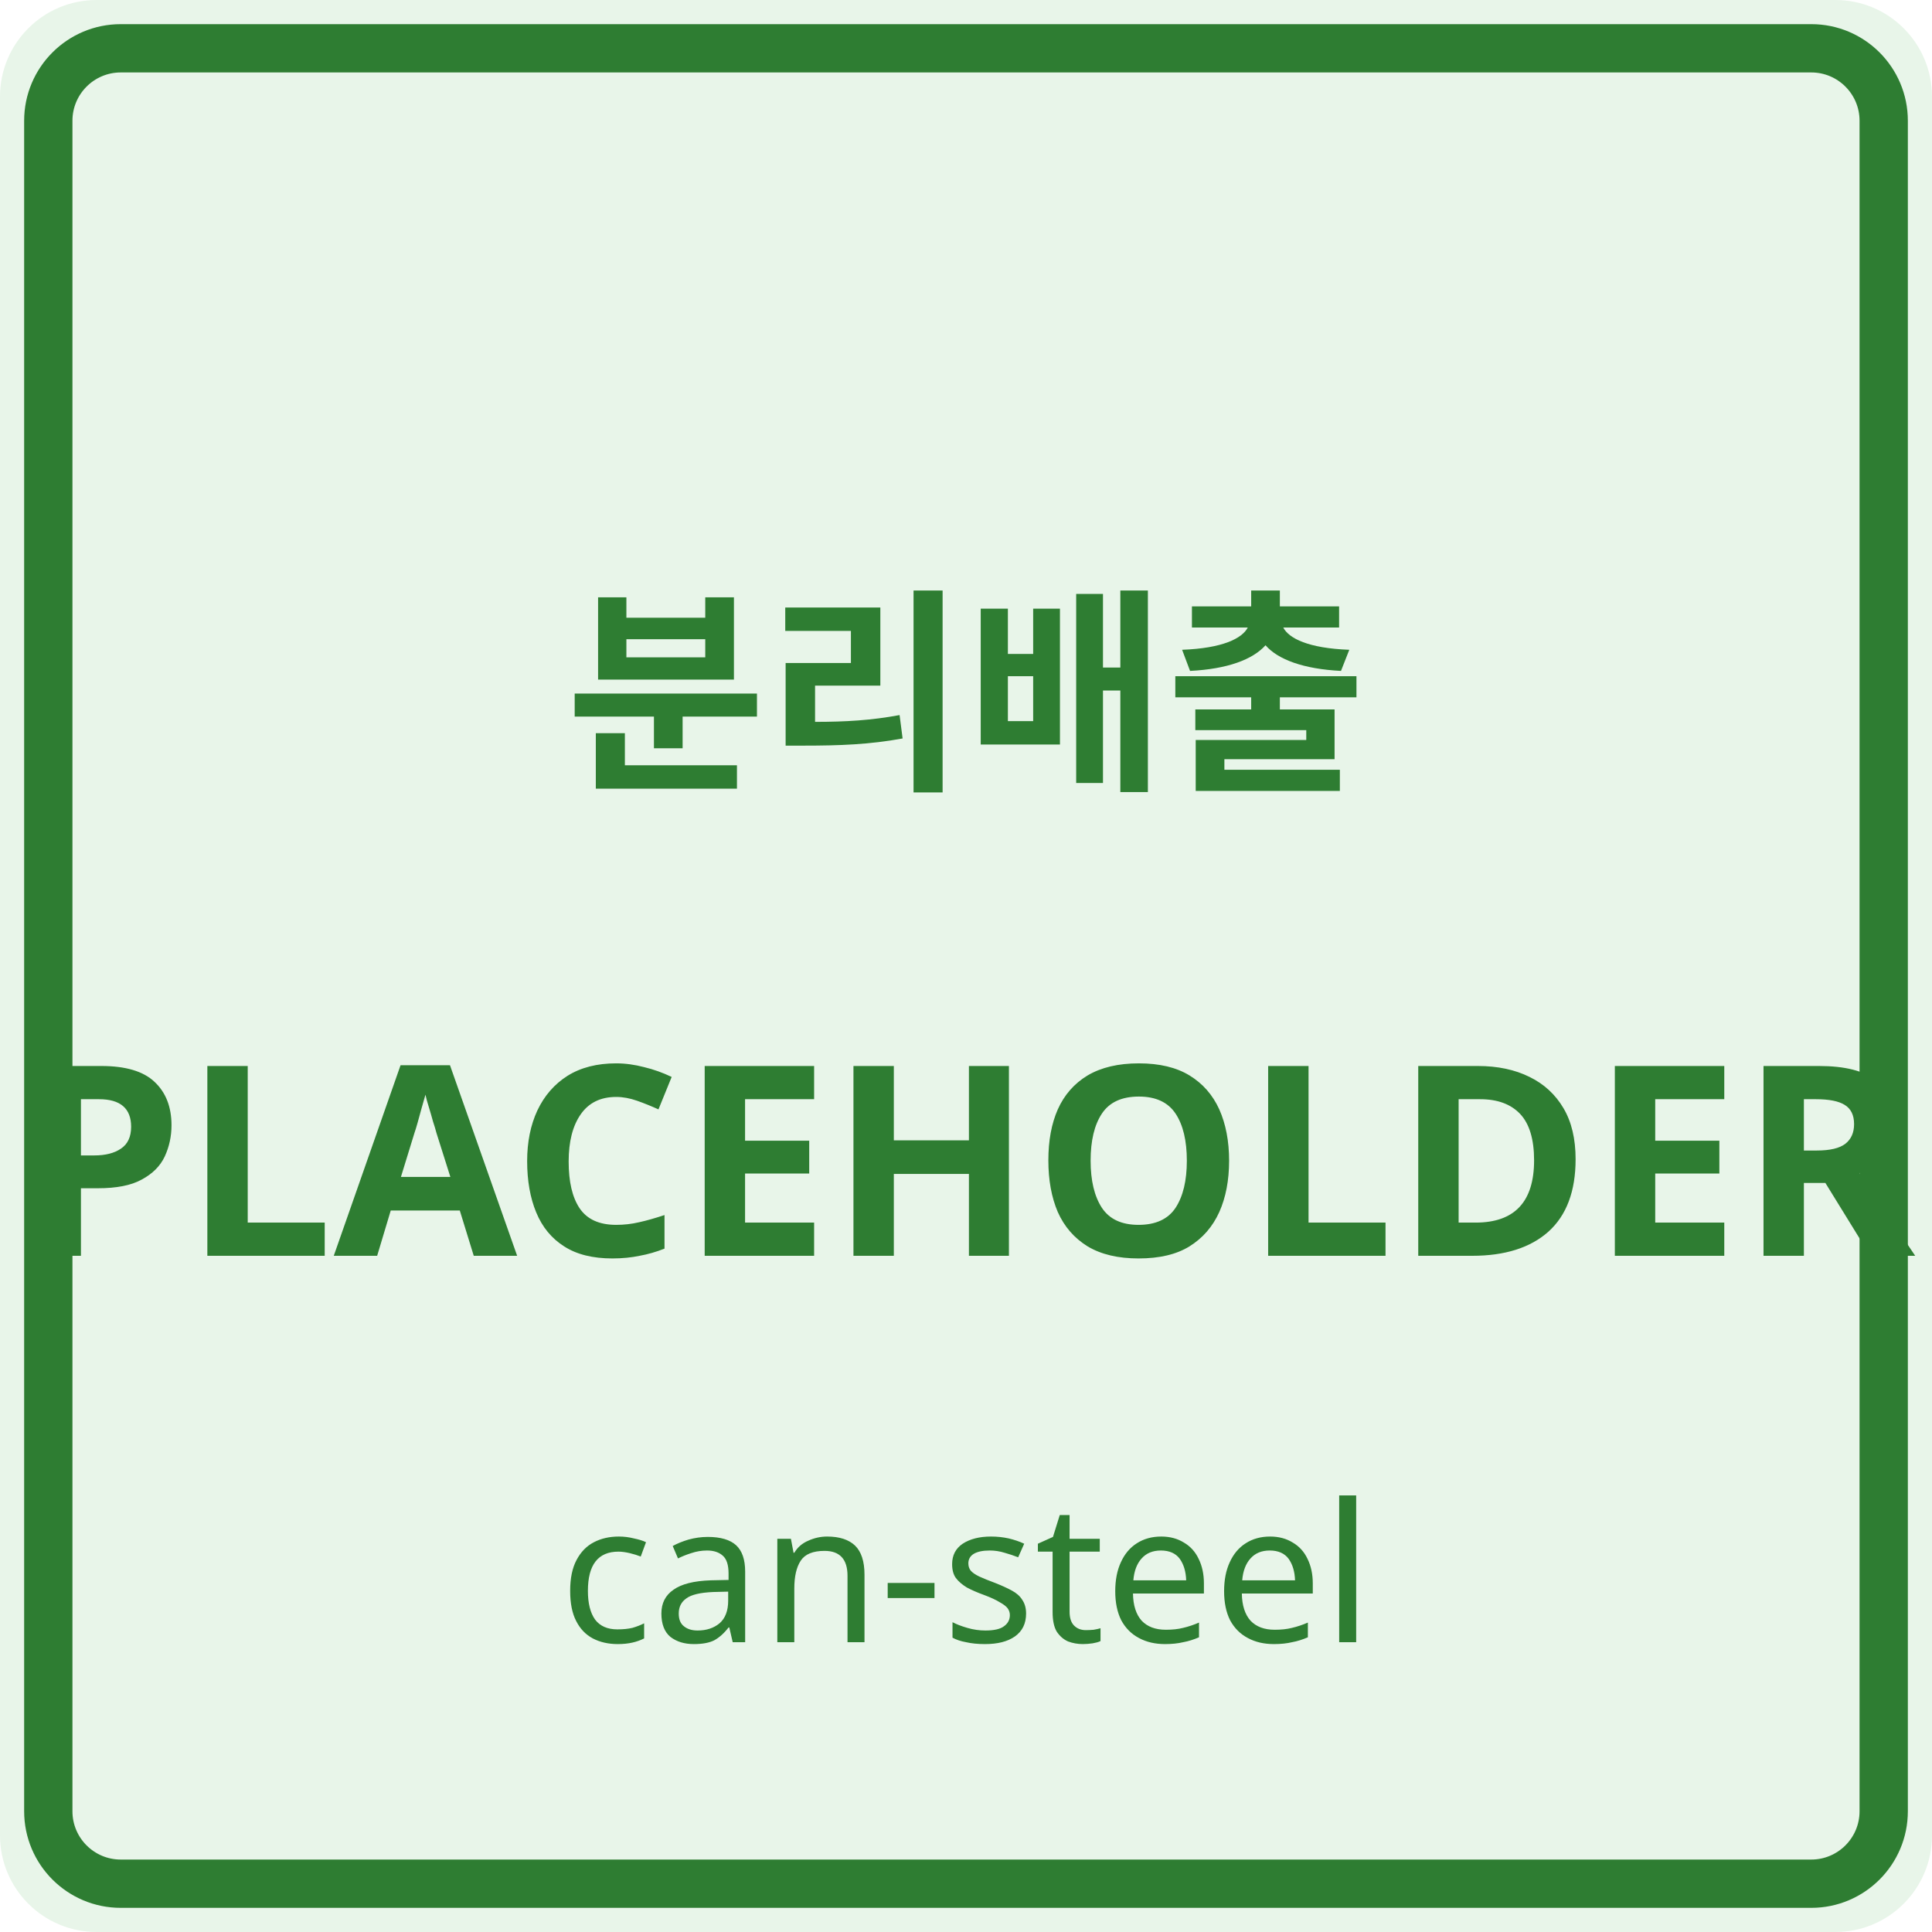
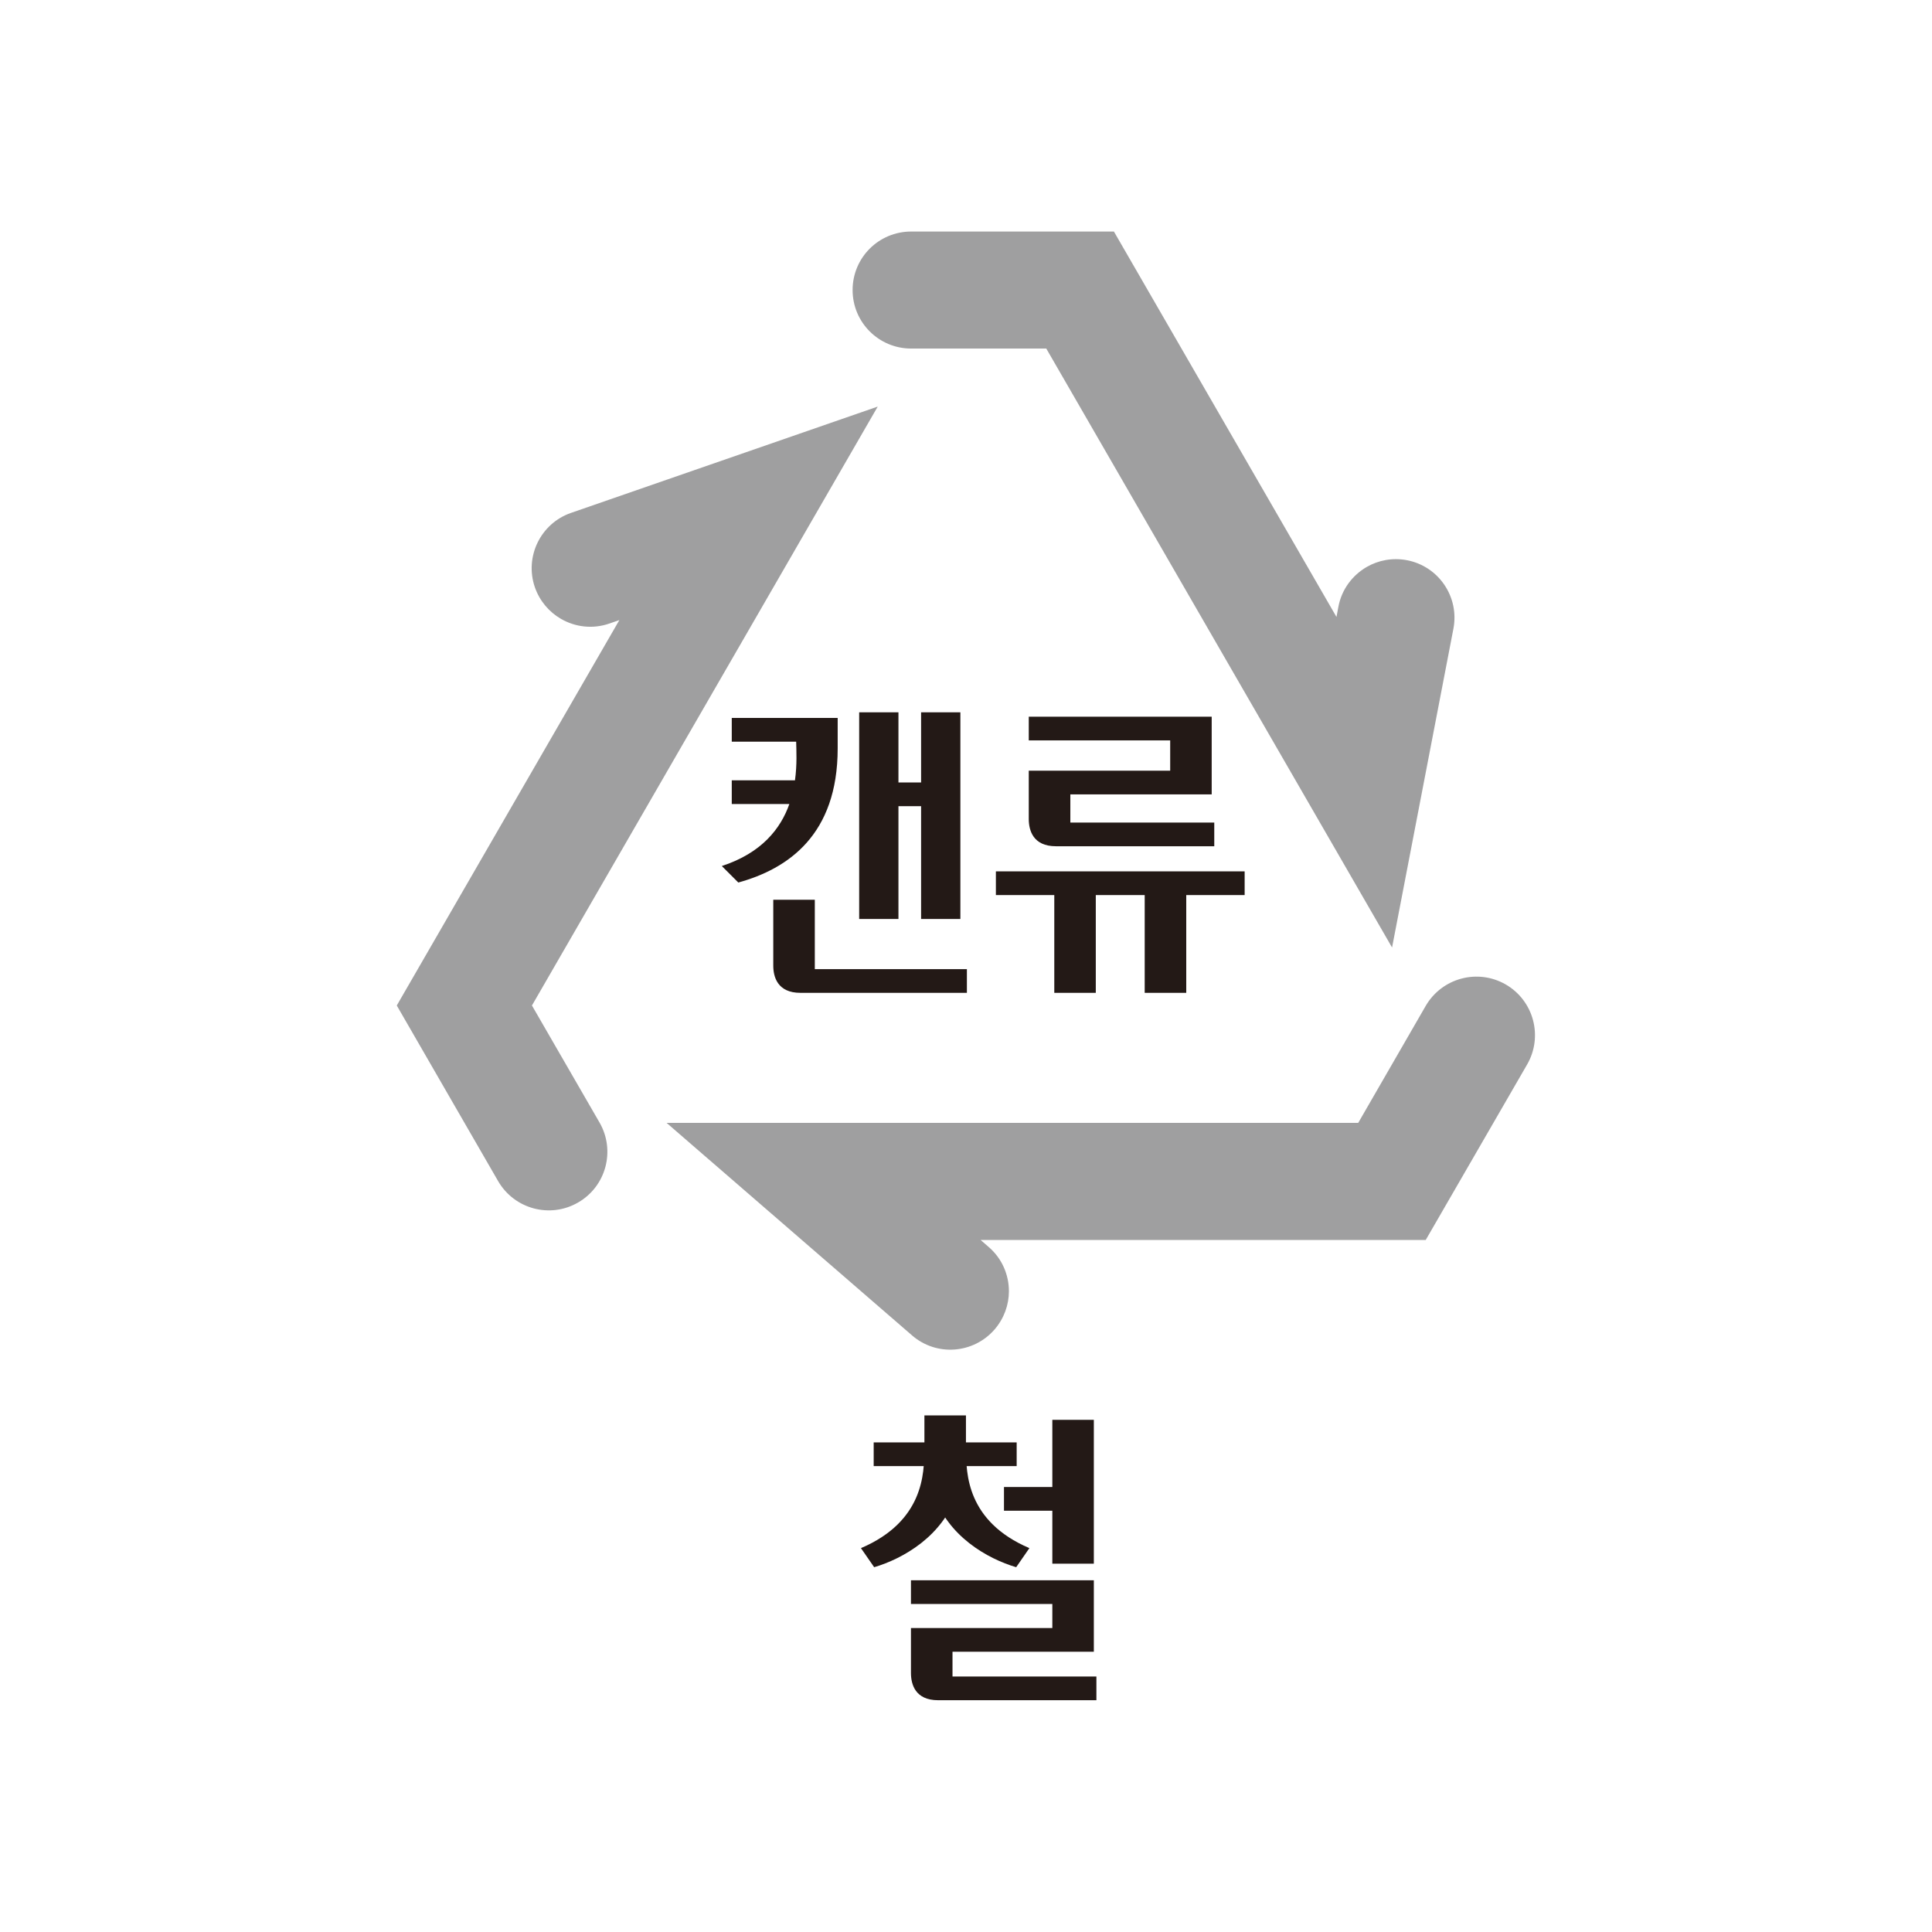
- <svg xmlns="http://www.w3.org/2000/svg" viewBox="0 0 80 80" fill="none">
-   <rect width="80" height="80" rx="4" fill="#E8F5E9" />
-   <rect x="2" y="2" width="76" height="76" rx="3" stroke="#2E7D32" stroke-width="2" fill="none" />
-   <text x="40" y="32" font-family="sans-serif" font-size="9" font-weight="bold" fill="#2E7D32" text-anchor="middle">분리배출</text>
-   <text x="40" y="52" font-family="sans-serif" font-size="11" font-weight="bold" fill="#2E7D32" text-anchor="middle">PLACEHOLDER</text>
-   <text x="40" y="68" font-family="sans-serif" font-size="8" fill="#2E7D32" text-anchor="middle">can-steel</text>
+ <svg xmlns="http://www.w3.org/2000/svg" width="566.929pt" height="566.929pt" viewBox="0 0 566.929 566.929" version="1.2">
+   <g id="surface1">
+     <path style=" stroke:none;fill-rule:nonzero;fill:rgb(62.354%,62.354%,62.746%);fill-opacity:1;" d="M 418.363 363.867 L 448.129 312.352 C 452.863 304.125 450.051 293.629 441.836 288.879 C 433.605 284.148 423.133 286.965 418.363 295.168 L 398.559 329.5 L 195.605 329.5 L 267.633 391.863 C 274.789 398.078 285.637 397.277 291.852 390.117 C 294.656 386.859 296.055 382.867 296.055 378.895 C 296.055 374.074 294.043 369.285 290.098 365.898 C 290.098 365.898 288.031 364.109 287.758 363.867 Z M 418.363 363.867 " />
+     <path style=" stroke:none;fill-rule:nonzero;fill:rgb(62.354%,62.354%,62.746%);fill-opacity:1;" d="M 257.559 119.309 L 167.559 150.504 C 158.613 153.605 153.863 163.395 156.961 172.352 C 158.383 176.402 161.148 179.59 164.59 181.59 C 168.77 184.012 173.918 184.668 178.816 182.973 C 178.816 182.973 181.395 182.074 181.746 181.957 L 116.43 295.055 L 146.16 346.574 C 150.938 354.812 161.426 357.613 169.633 352.863 C 177.848 348.141 180.664 337.625 175.934 329.41 L 156.094 295.055 Z M 257.559 119.309 " />
+     <path style=" stroke:none;fill-rule:nonzero;fill:rgb(62.354%,62.354%,62.746%);fill-opacity:1;" d="M 326.867 67.941 L 267.387 67.941 C 257.855 67.941 250.188 75.617 250.188 85.105 C 250.188 94.59 257.855 102.281 267.387 102.281 L 307.023 102.281 L 408.488 278.039 L 426.488 184.504 C 428.289 175.176 422.18 166.176 412.863 164.387 C 408.637 163.586 404.484 164.387 401.051 166.371 C 396.871 168.789 393.723 172.91 392.75 177.992 C 392.75 177.992 392.246 180.68 392.18 181.043 Z M 326.867 67.941 " />
+     <path style=" stroke:none;fill-rule:nonzero;fill:rgb(13.725%,9.804%,8.627%);fill-opacity:1;" d="M 365.23 255.695 L 292.234 255.695 L 292.234 262.652 L 309.371 262.652 L 309.371 291.34 L 321.551 291.34 L 321.551 262.652 L 335.902 262.652 L 335.902 291.34 L 348.094 291.34 L 348.094 262.652 L 365.23 262.652 Z M 365.23 255.695 " />
+     <path style=" stroke:none;fill-rule:nonzero;fill:rgb(13.725%,9.804%,8.627%);fill-opacity:1;" d="M 301.883 240.32 C 301.883 243.59 303.094 248.324 309.852 248.324 L 356.316 248.324 L 356.316 241.371 L 314.082 241.371 L 314.082 233.109 L 355.562 233.109 L 355.562 210.301 L 301.883 210.301 L 301.883 217.262 L 343.383 217.262 L 343.383 226.152 L 301.883 226.152 Z M 301.883 240.32 " />
+     <path style=" stroke:none;fill-rule:nonzero;fill:rgb(13.725%,9.804%,8.627%);fill-opacity:1;" d="M 270.289 209.023 L 270.289 229.609 L 263.641 229.609 L 263.641 209.023 L 252.117 209.023 L 252.117 269.668 L 263.641 269.668 L 263.641 236.566 L 270.289 236.566 L 270.289 269.668 L 281.812 269.668 L 281.812 209.023 Z M 270.289 209.023 " />
+     <path style=" stroke:none;fill-rule:nonzero;fill:rgb(13.725%,9.804%,8.627%);fill-opacity:1;" d="M 239.098 284.387 L 239.098 264.016 L 226.91 264.016 L 226.91 283.34 C 226.91 286.605 228.105 291.34 234.871 291.34 L 283.727 291.34 L 283.727 284.387 Z M 239.098 284.387 " />
+     <path style=" stroke:none;fill-rule:nonzero;fill:rgb(13.725%,9.804%,8.627%);fill-opacity:1;" d="M 214.73 210.672 L 214.73 217.637 L 233.629 217.637 C 233.68 220.168 233.926 224.309 233.277 228.977 L 214.73 228.977 L 214.73 235.934 L 231.629 235.934 C 229.102 243.09 223.598 250.266 211.812 254.129 L 216.652 258.969 C 231.223 254.949 245.809 245 245.809 219.637 L 245.809 210.672 Z M 214.73 210.672 " />
+     <path style=" stroke:none;fill-rule:nonzero;fill:rgb(13.725%,9.804%,8.627%);fill-opacity:1;" d="M 298.332 423.262 L 256.375 423.262 L 256.375 430.215 L 298.332 430.215 Z M 298.332 423.262 " />
+     <path style=" stroke:none;fill-rule:nonzero;fill:rgb(13.725%,9.804%,8.627%);fill-opacity:1;" d="M 280.984 426.633 L 271.215 425.469 C 271.215 432.262 271.062 446.426 252.637 454.285 L 256.516 459.883 C 264.867 457.43 276.812 450.754 280.789 438.145 Z M 280.984 426.633 " />
+     <path style=" stroke:none;fill-rule:nonzero;fill:rgb(13.725%,9.804%,8.627%);fill-opacity:1;" d="M 273.73 426.633 L 283.496 425.469 C 283.496 432.262 283.641 446.426 302.066 454.285 L 298.188 459.883 C 289.844 457.43 277.898 450.754 273.918 438.145 Z M 273.73 426.633 " />
+     <path style=" stroke:none;fill-rule:nonzero;fill:rgb(13.725%,9.804%,8.627%);fill-opacity:1;" d="M 294.609 443.309 L 314.402 443.309 L 314.402 436.352 L 294.609 436.352 Z M 294.609 443.309 " />
+     <path style=" stroke:none;fill-rule:nonzero;fill:rgb(13.725%,9.804%,8.627%);fill-opacity:1;" d="M 320.977 458.848 L 308.797 458.848 L 308.797 416.637 L 320.977 416.637 Z M 320.977 458.848 " />
+     <path style=" stroke:none;fill-rule:nonzero;fill:rgb(13.725%,9.804%,8.627%);fill-opacity:1;" d="M 283.449 425.473 L 271.262 425.473 L 271.262 415.34 L 283.449 415.34 Z M 283.449 425.473 " />
+     <path style=" stroke:none;fill-rule:nonzero;fill:rgb(13.725%,9.804%,8.627%);fill-opacity:1;" d="M 267.312 490.91 C 267.312 494.18 268.516 498.914 275.273 498.914 L 321.73 498.914 L 321.73 491.957 L 279.504 491.957 L 279.504 484.691 L 320.977 484.691 L 320.977 463.723 L 267.312 463.723 L 267.312 470.676 L 308.797 470.676 L 308.797 477.738 L 267.312 477.738 Z M 267.312 490.91 " />
+   </g>
</svg>
